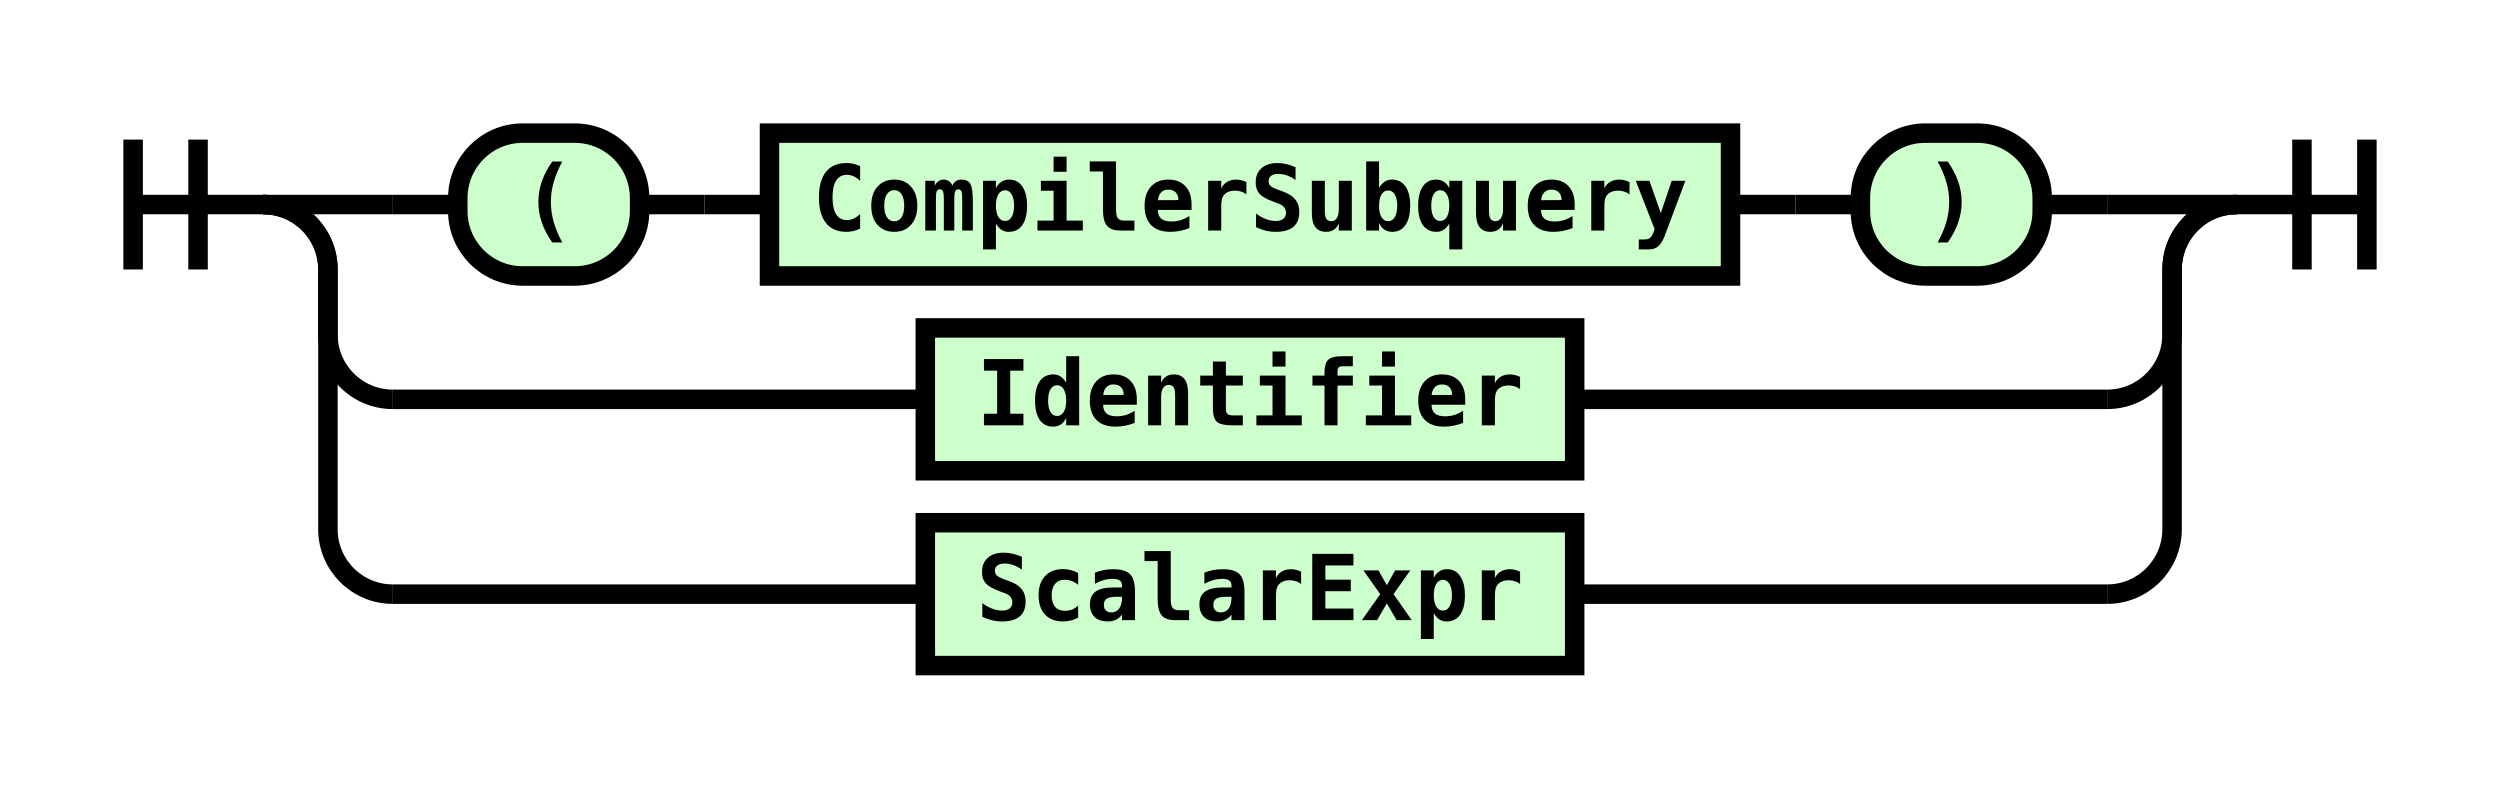
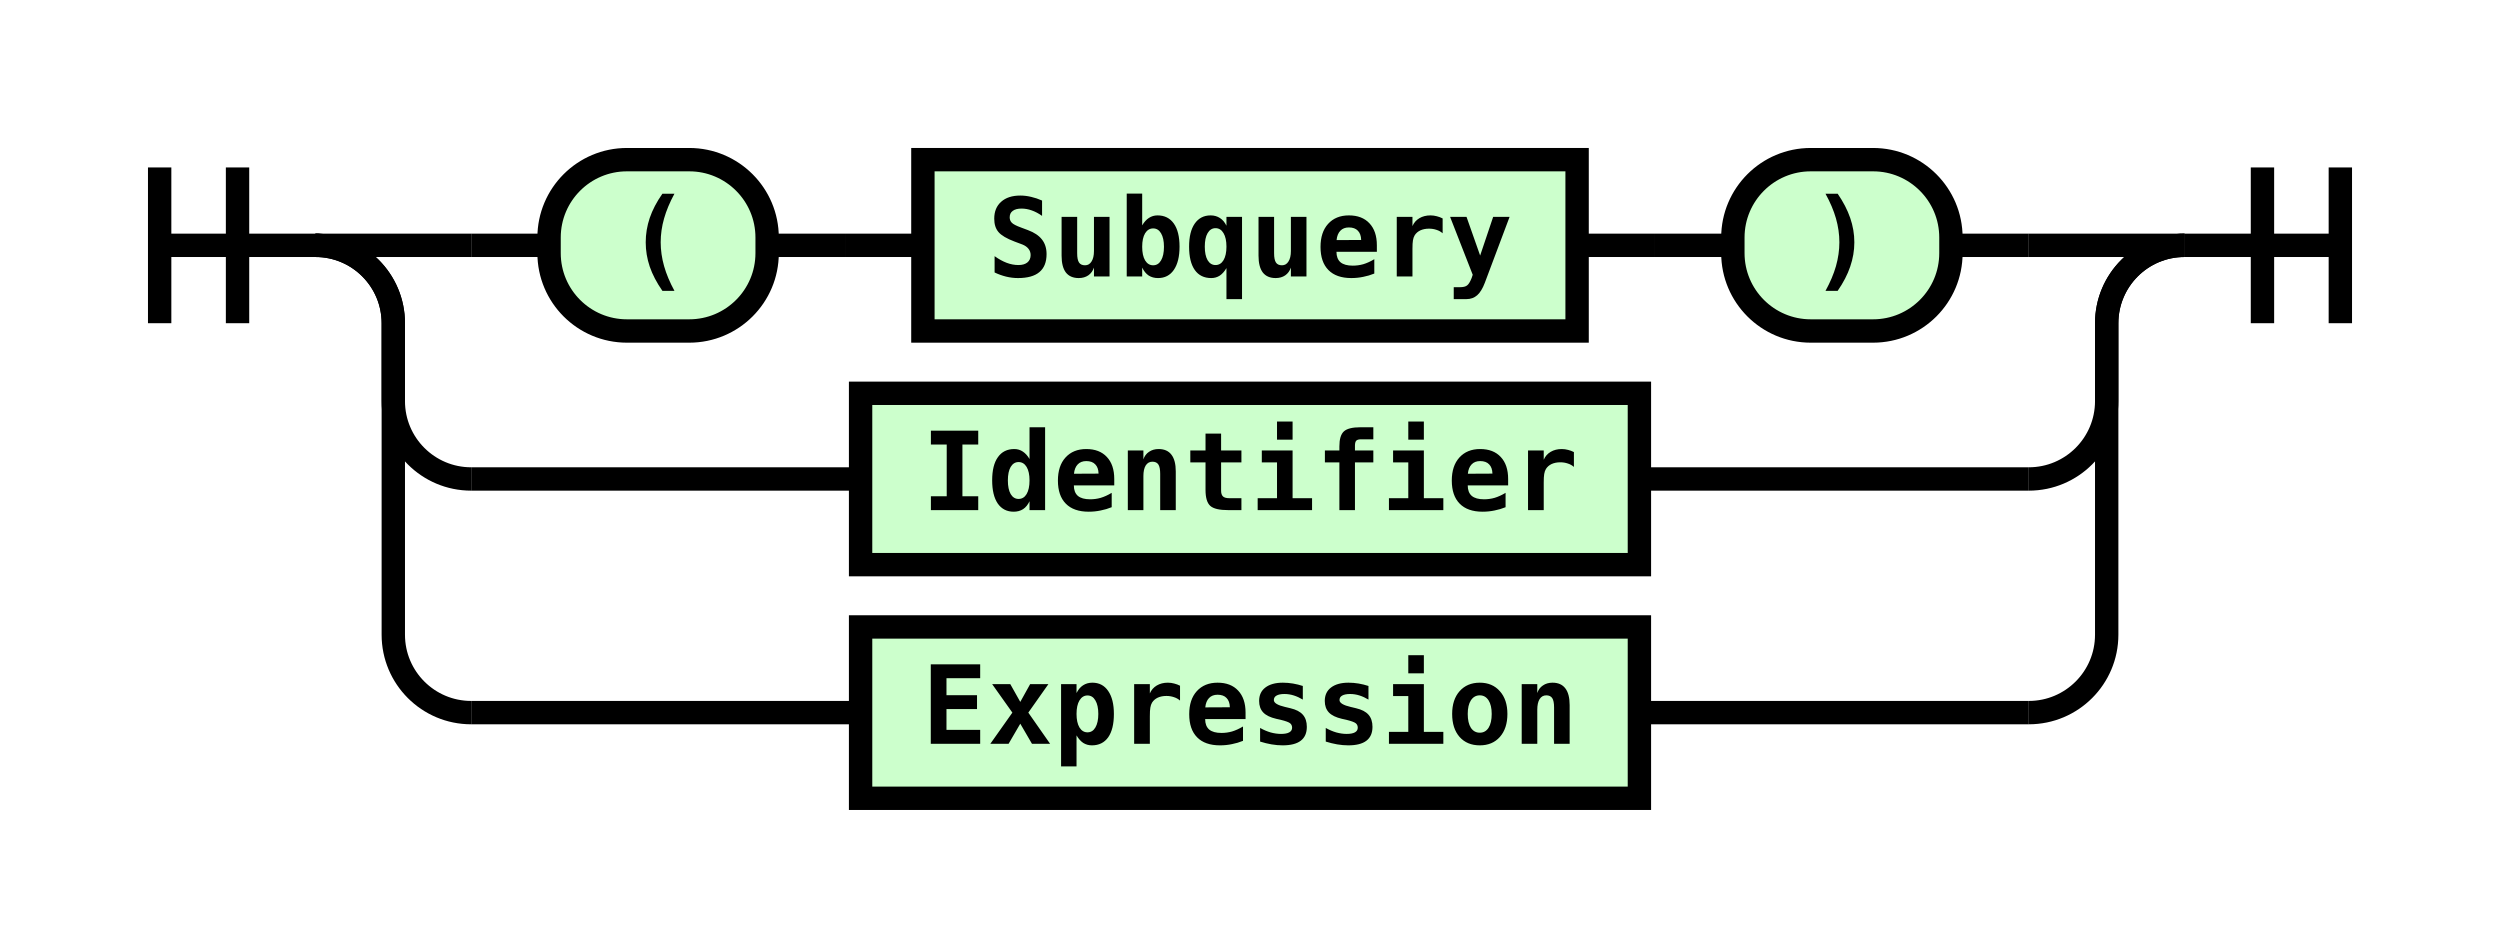
- <svg xmlns="http://www.w3.org/2000/svg" class="railroad-diagram" width="385" height="122" viewBox="0 0 385 122">
+ <svg xmlns="http://www.w3.org/2000/svg" class="railroad-diagram" width="321" height="122" viewBox="0 0 321 122">
  <style>
svg.railroad-diagram {
  background-color: hsl(30,20%,95%);
}
svg.railroad-diagram path {
  stroke-width: 3;
  stroke: black;
  fill: rgba(0,0,0,0);
}
svg.railroad-diagram text {
  font: bold 14px monospace;
  text-anchor: middle;
}
svg.railroad-diagram text.label {
  text-anchor: start;
}
svg.railroad-diagram text.comment {
  font: italic 12px monospace;
}
svg.railroad-diagram rect {
  stroke-width: 3;
  stroke: black;
  fill: hsl(120,100%,90%);
}
svg.railroad-diagram a text {
  fill: #2563eb;
}
svg.railroad-diagram a:hover rect {
  fill: hsl(210,100%,90%);
}
</style>
  <g transform="translate(.5 .5)">
    <path d="M 20 21 v 20 m 10 -20 v 20 m -10 -10 h 20.5" />
    <g>
      <path d="M40 31h0" />
-       <path d="M344 31h0" />
+       <path d="M280 31h0" />
      <path d="M40 31h20" />
      <g>
        <path d="M60 31h0" />
-         <path d="M324 31h0" />
+         <path d="M260 31h0" />
        <path d="M60 31h10" />
        <g>
          <path d="M70 31h0" />
          <path d="M98 31h0" />
          <rect x="70" y="20" width="28" height="22" rx="10" ry="10" />
          <text x="84" y="35">(</text>
        </g>
        <path d="M98 31h10" />
        <path d="M108 31h10" />
        <g>
          <path d="M118 31h0" />
-           <path d="M266 31h0" />
-           <rect x="118" y="20" width="148" height="22" />
-           <text x="192" y="35">CompilerSubquery</text>
+           <path d="M202 31h0" />
+           <rect x="118" y="20" width="84" height="22" />
+           <text x="160" y="35">Subquery</text>
        </g>
-         <path d="M266 31h10" />
-         <path d="M276 31h10" />
+         <path d="M202 31h10" />
+         <path d="M212 31h10" />
        <g>
-           <path d="M286 31h0" />
-           <path d="M314 31h0" />
-           <rect x="286" y="20" width="28" height="22" rx="10" ry="10" />
-           <text x="300" y="35">)</text>
+           <path d="M222 31h0" />
+           <path d="M250 31h0" />
+           <rect x="222" y="20" width="28" height="22" rx="10" ry="10" />
+           <text x="236" y="35">)</text>
        </g>
-         <path d="M314 31h10" />
+         <path d="M250 31h10" />
      </g>
-       <path d="M324 31h20" />
+       <path d="M260 31h20" />
      <path d="M40 31a10 10 0 0 1 10 10v10a10 10 0 0 0 10 10" />
      <g>
-         <path d="M60 61h82" />
-         <path d="M242 61h82" />
-         <rect x="142" y="50" width="100" height="22" />
-         <text x="192" y="65">Identifier</text>
+         <path d="M60 61h50" />
+         <path d="M210 61h50" />
+         <rect x="110" y="50" width="100" height="22" />
+         <text x="160" y="65">Identifier</text>
      </g>
-       <path d="M324 61a10 10 0 0 0 10 -10v-10a10 10 0 0 1 10 -10" />
+       <path d="M260 61a10 10 0 0 0 10 -10v-10a10 10 0 0 1 10 -10" />
      <path d="M40 31a10 10 0 0 1 10 10v40a10 10 0 0 0 10 10" />
      <g>
-         <path d="M60 91h82" />
-         <path d="M242 91h82" />
-         <rect x="142" y="80" width="100" height="22" />
-         <text x="192" y="95">ScalarExpr</text>
+         <path d="M60 91h50" />
+         <path d="M210 91h50" />
+         <rect x="110" y="80" width="100" height="22" />
+         <text x="160" y="95">Expression</text>
      </g>
-       <path d="M324 91a10 10 0 0 0 10 -10v-40a10 10 0 0 1 10 -10" />
+       <path d="M260 91a10 10 0 0 0 10 -10v-40a10 10 0 0 1 10 -10" />
    </g>
-     <path d="M 344 31 h 20 m -10 -10 v 20 m 10 -20 v 20" />
+     <path d="M 280 31 h 20 m -10 -10 v 20 m 10 -20 v 20" />
  </g>
</svg>
